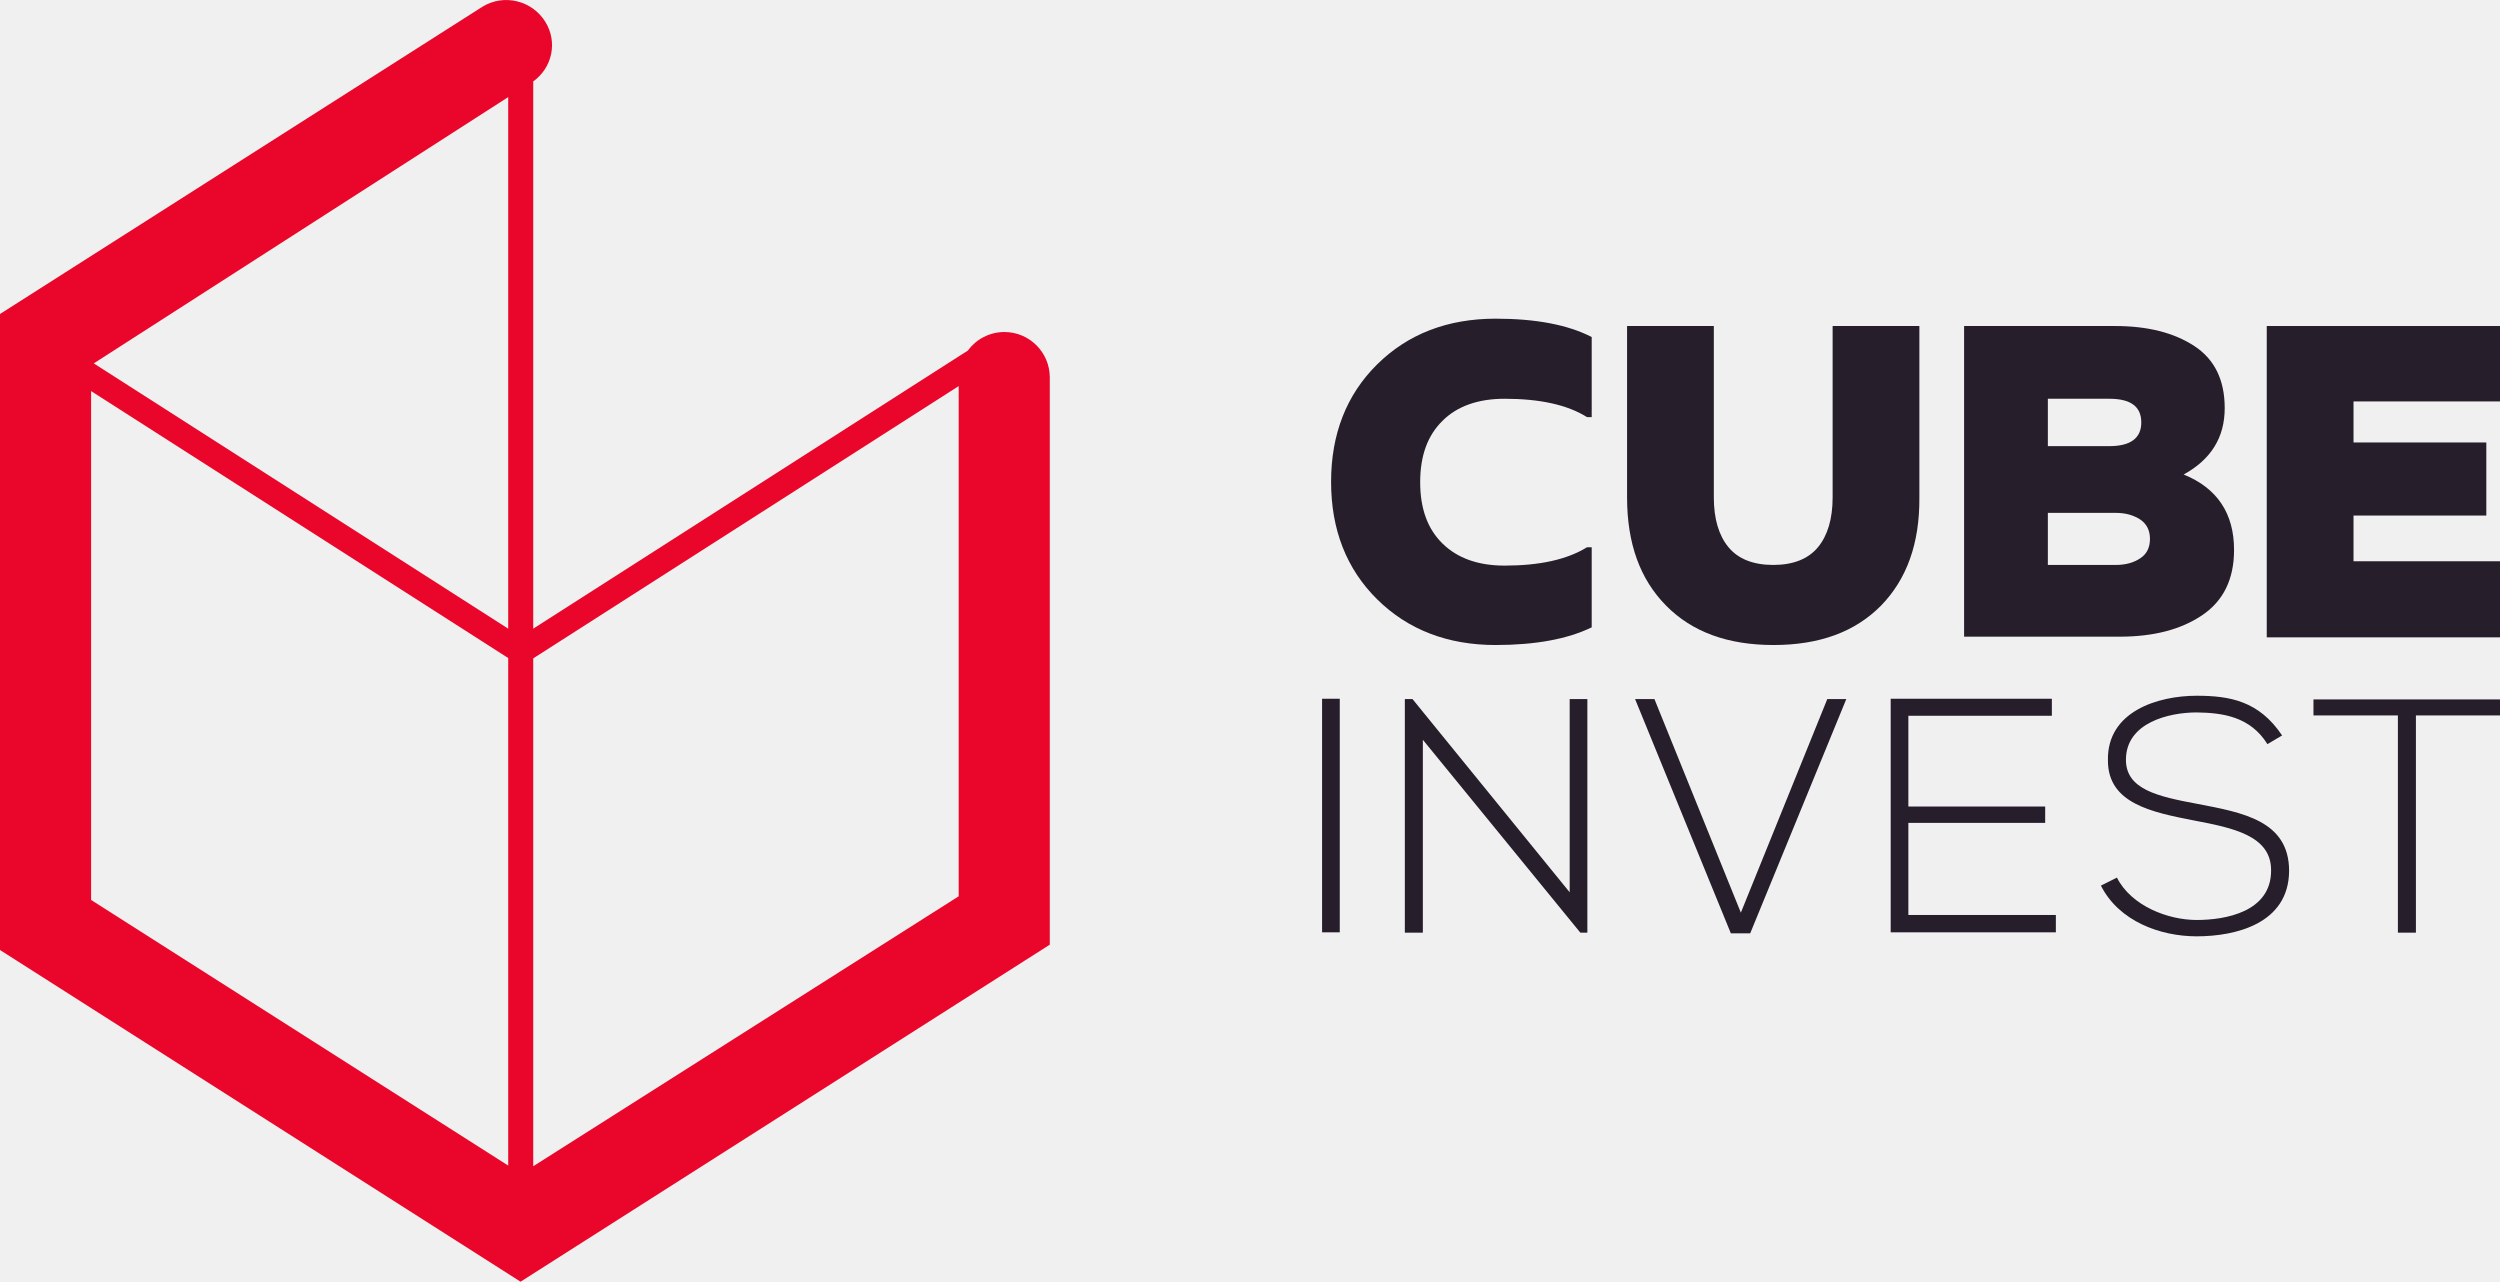
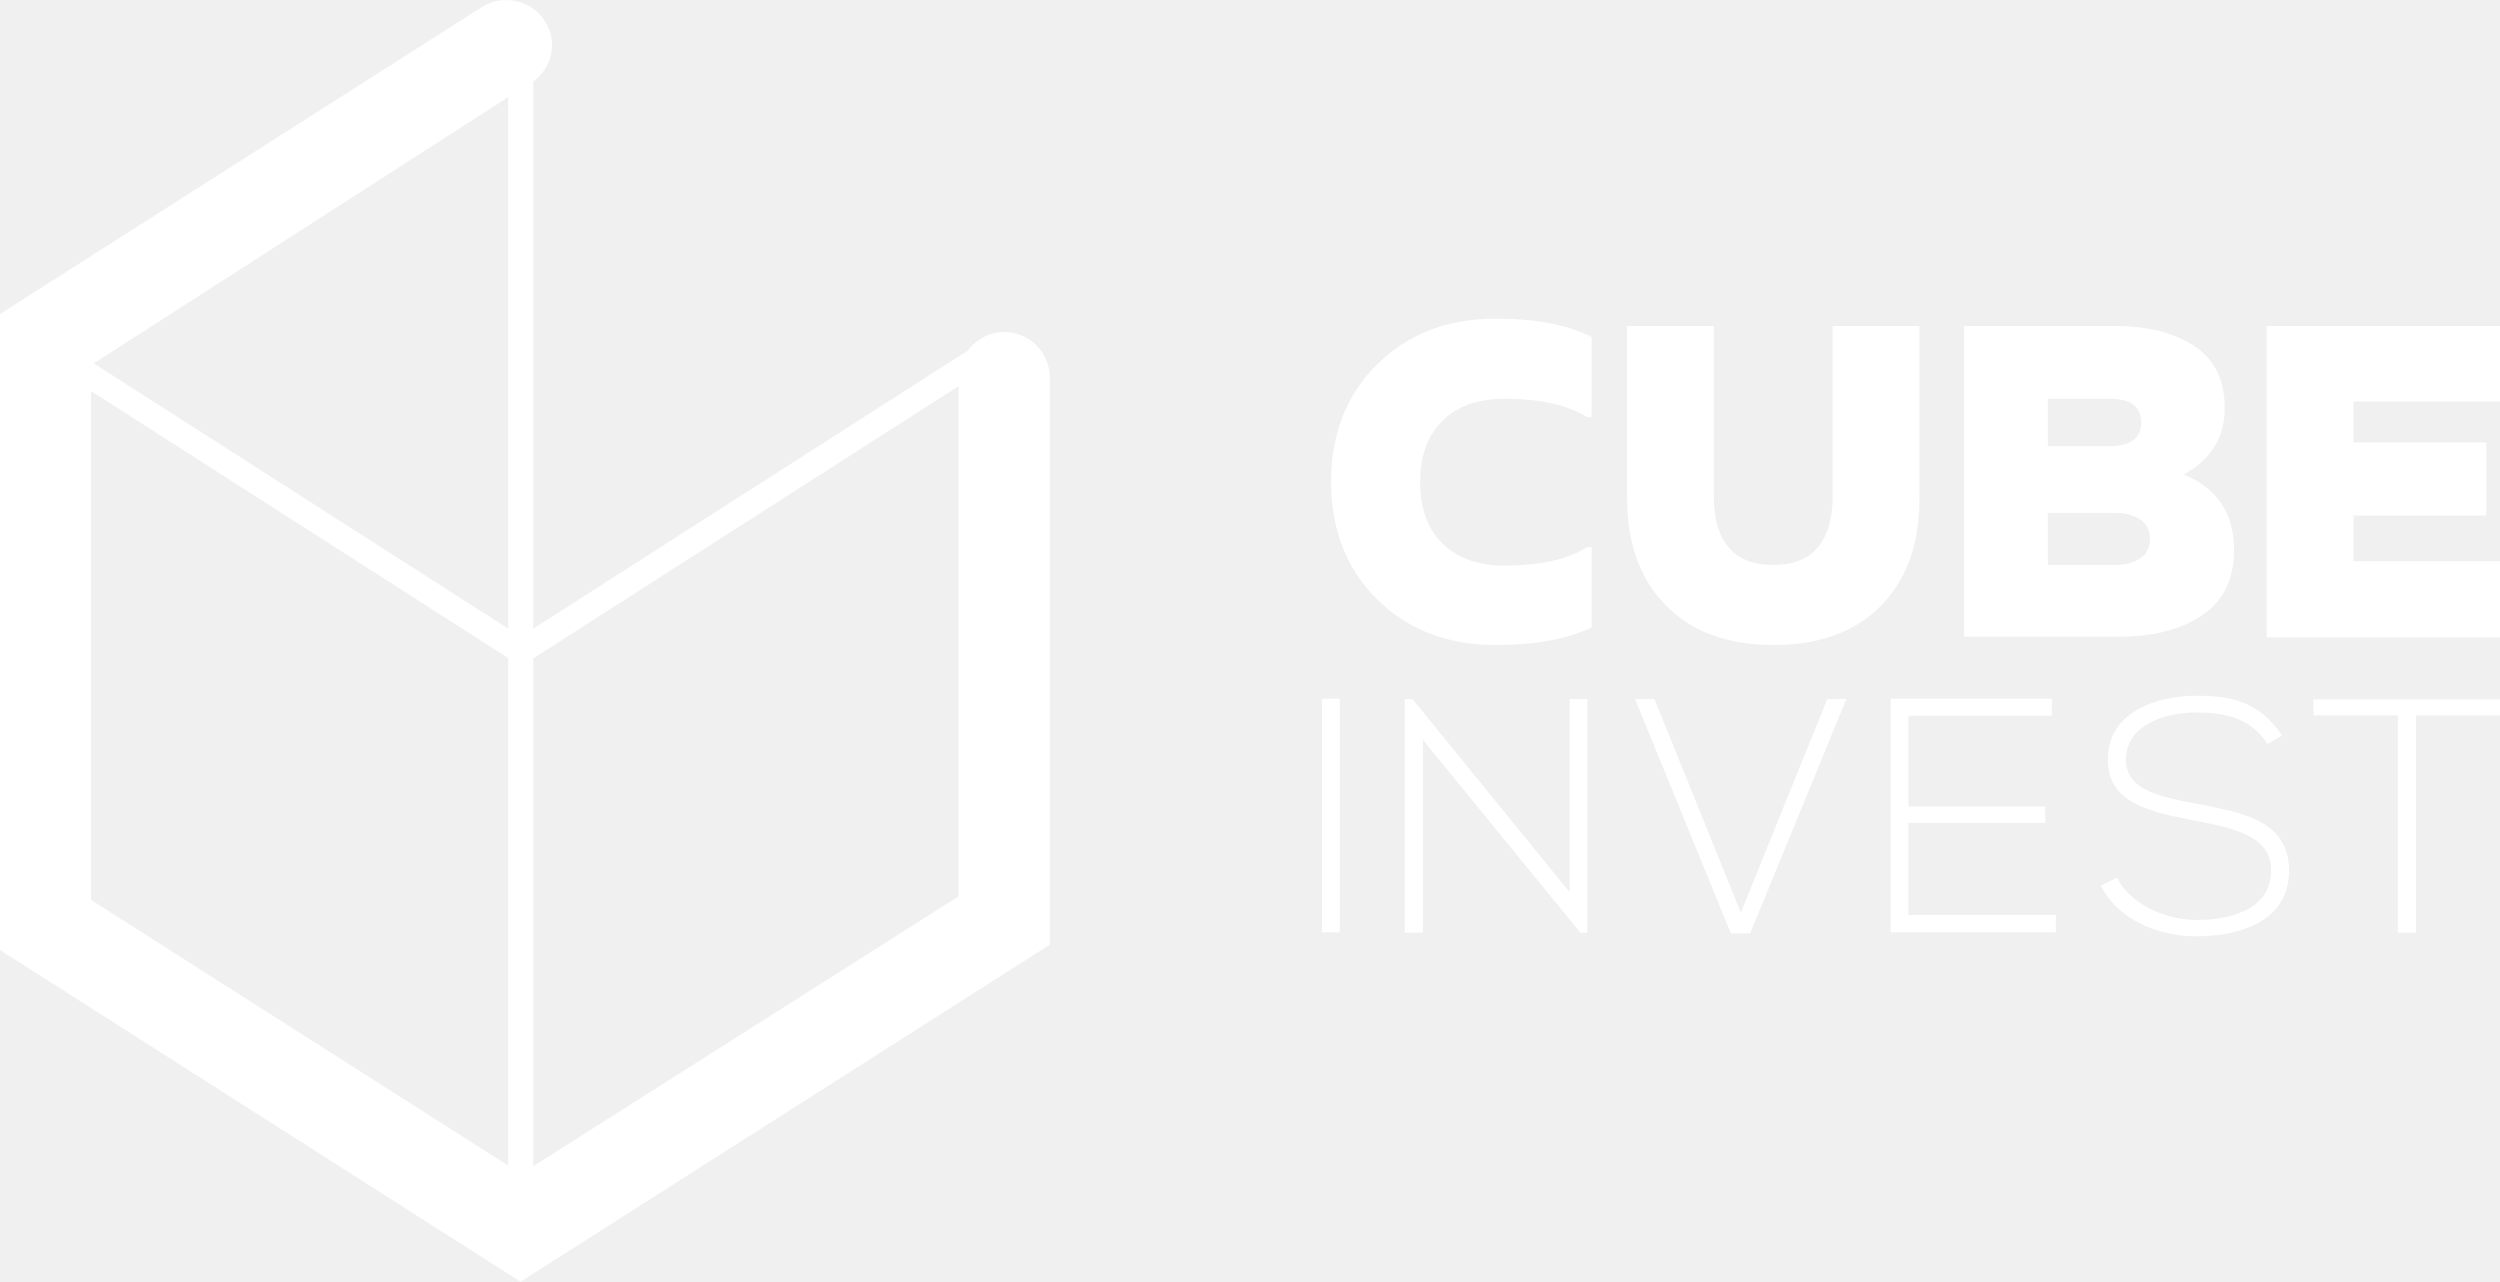
<svg xmlns="http://www.w3.org/2000/svg" id="Layer_1" x="0px" y="0px" viewBox="0 0 749.2 384.1" style="enable-background:new 0 0 749.2 384.1;" xml:space="preserve">
-   <style type="text/css">	.st0{fill:#271E2B;}	.st1{fill:#EA062A;}</style>
+   <style>.st0{fill:#FFFFFF;} .st1{fill:#FFFFFF;}</style>
  <g>
    <g>
      <g>
        <path class="st0" d="M448.2,193.3c-14.4,0-26.3-4.6-35.5-13.7c-9.2-9.1-13.8-20.9-13.8-35.2s4.6-26.1,13.8-35.2    c9.2-9.1,21.1-13.7,35.5-13.7c12,0,21.6,1.8,28.8,5.5v24h-1.4c-5.9-3.7-14.2-5.5-24.7-5.5c-7.9,0-14.2,2.2-18.6,6.6    c-4.5,4.4-6.7,10.5-6.7,18.4c0,7.9,2.2,14,6.7,18.4s10.7,6.6,18.6,6.6c10.5,0,18.7-1.8,24.7-5.5h1.4v24    C469.8,191.5,460.2,193.3,448.2,193.3z" />
        <path class="st0" d="M563.7,181.5c-7.8,7.9-18.5,11.8-32.2,11.8s-24.4-3.9-32.2-11.8c-7.8-7.9-11.7-18.6-11.7-32.4V97.7h26v51.4    c0,6.4,1.5,11.4,4.4,14.9s7.4,5.3,13.4,5.3s10.5-1.8,13.4-5.3s4.4-8.5,4.4-14.9V97.7h26v51.4    C575.3,162.9,571.4,173.6,563.7,181.5z" />
        <path class="st0" d="M588.6,191V97.7h45.2c9.8,0,17.7,2,23.8,6s9.1,10.2,9.1,18.6c0,8.8-4.1,15.4-12.3,19.9    c10.1,4.1,15.1,11.7,15.1,22.6c0,8.8-3.2,15.3-9.6,19.6c-6.4,4.3-14.6,6.4-24.7,6.4h-46.6V191z M613.7,133.7h18.4    c6.4,0,9.6-2.4,9.6-7.1c0-4.8-3.2-7.1-9.6-7.1h-18.4V133.7z M613.7,169.3h20.4c2.9,0,5.4-0.7,7.3-2c2-1.3,2.9-3.3,2.9-5.8    c0-2.6-1-4.5-2.9-5.8c-2-1.3-4.4-2-7.3-2h-20.4V169.3z" />
        <path class="st0" d="M679.3,191V97.7h69.9v22.6h-43.9v12.3h39.8v21.9h-39.8v13.7h43.9V191H679.3z" />
      </g>
      <g>
        <path class="st0" d="M396.2,279.4v-70h5.3v70H396.2z" />
        <path class="st0" d="M423.3,209.5l47.1,57.9v-57.9h5.3v70h-2.1l-47.2-57.8v57.8H421v-70H423.3z" />
        <path class="st0" d="M553.3,209.5l-28.8,70.2h-5.8L490,209.5h5.8l25.9,64l25.9-64H553.3z" />
        <path class="st0" d="M571.9,241.7h41v4.9h-41v27.6h44.2v5.2h-49.5v-70h48.3v5.1h-43V241.7z" />
        <path class="st0" d="M679.5,223c-5.1-8.2-13.3-9.4-21.2-9.5c-8.2,0-21.2,3-21.2,14.2c0,8.9,9.6,11,21.4,13.2    c13.5,2.6,27.5,5,27.5,20.1c-0.1,15.8-16,19.6-27.7,19.6c-10.9,0-23.3-4.5-28.7-15.2l4.8-2.4c4.3,8.5,15.3,12.7,23.9,12.7    c8.6,0,22.3-2.4,22.3-14.8c0.1-10.5-11.5-12.8-23-15c-12.8-2.5-25.9-5.1-25.9-18c-0.3-14.8,15.1-19.4,26.6-19.4    c10,0,18.7,1.6,25.6,11.9L679.5,223z" />
        <path class="st0" d="M718.6,214.4h-25.3v-4.8h56v4.8H724v65.1h-5.4V214.4z" />
      </g>
    </g>
    <path class="st1" d="M301,99.5c-4.5,0-8.5,2.2-11,5.6l-1.9,1.2l-128.3,82.1v-164c5.7-4.1,7.4-11.8,3.6-17.9  c-4-6.4-12.4-8.4-18.8-4.5L0,94.1v190.6l156,99.4l158.6-101v-170C314.6,105.6,308.5,99.5,301,99.5z M152.3,349.3l-125-79.6V117.2  l125,80V349.3z M152.3,188.4L28.1,108.9l124.2-79.8V188.4z M287.3,268.6l-127.5,80.9V197.3l127.5-81.6V268.6z" />
  </g>
</svg>
